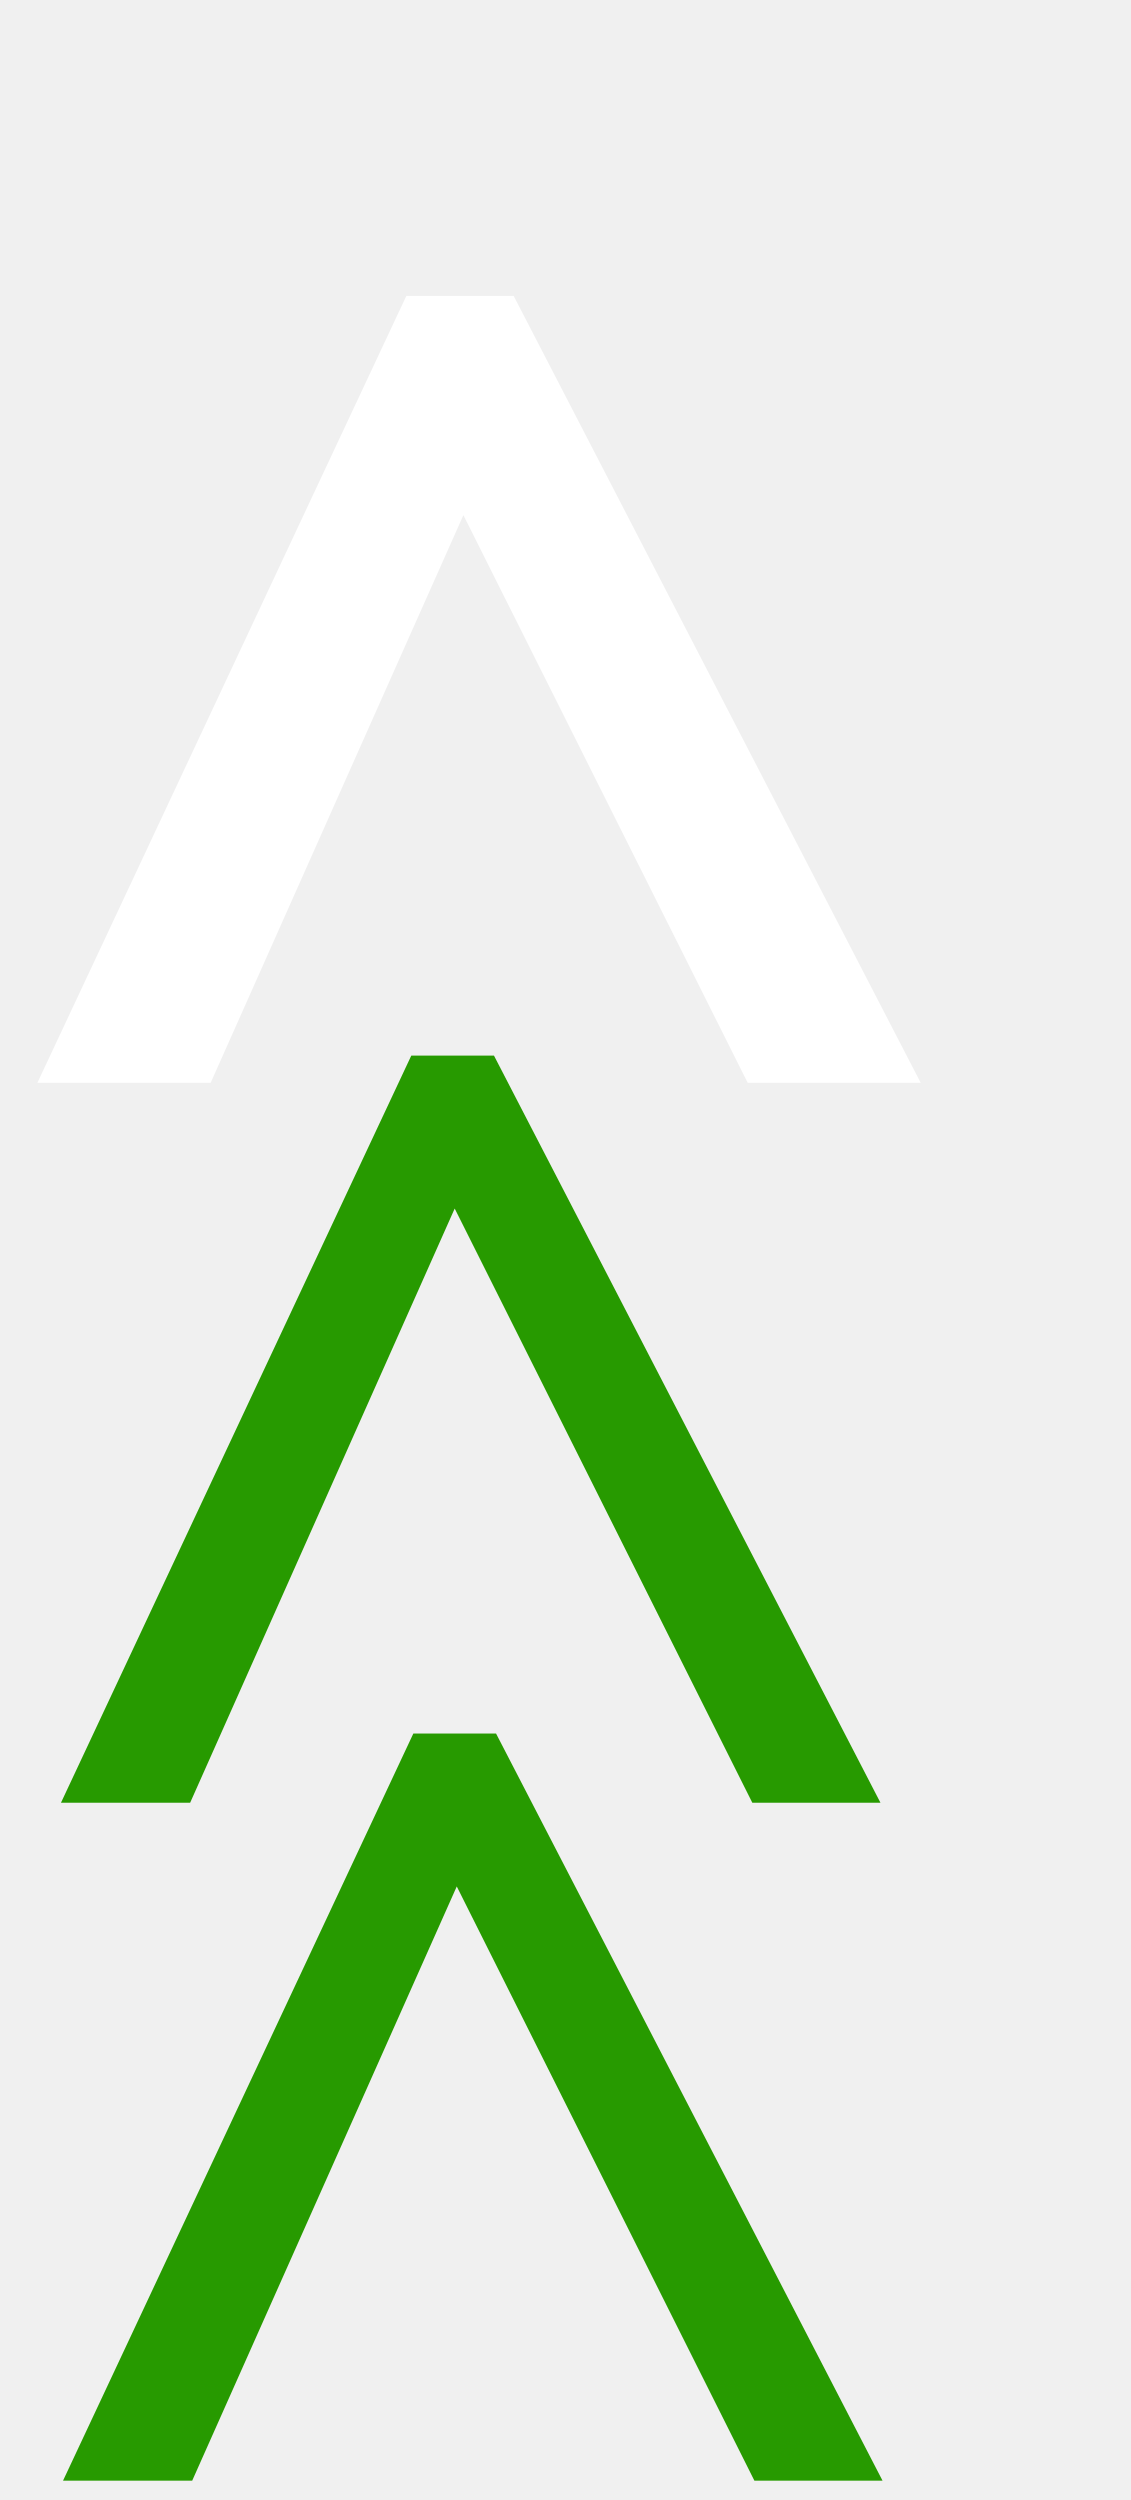
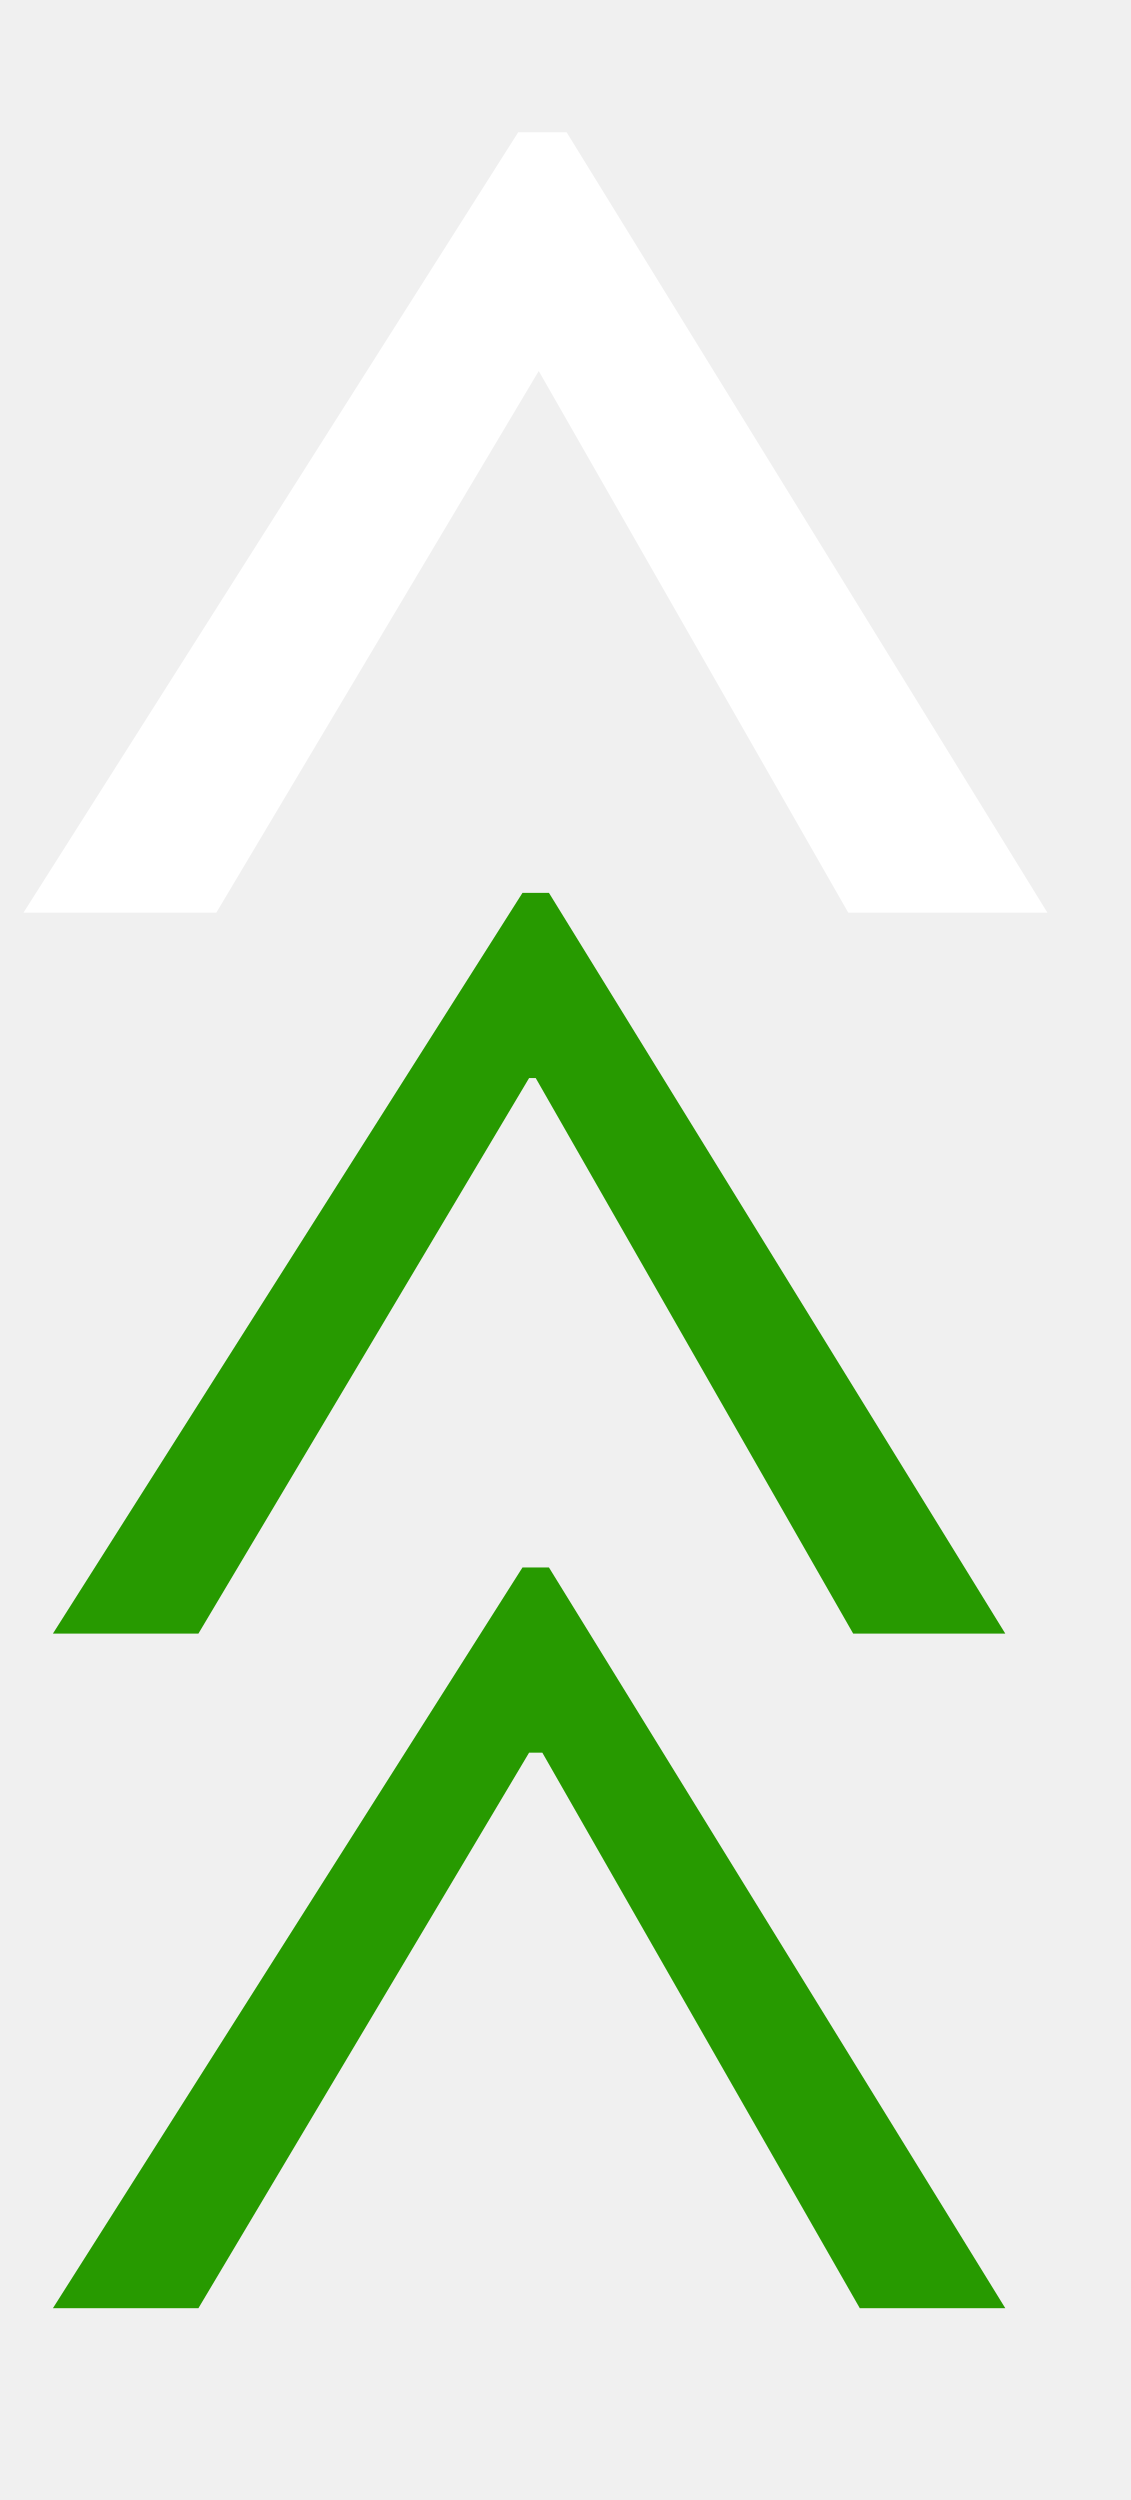
<svg xmlns="http://www.w3.org/2000/svg" version="1.1" id="Layer_1" x="0px" y="0px" viewBox="0 0 17.1 37.8" style="enable-background:new 0 0 17.1 37.8;" xml:space="preserve">
  <style type="text/css">
- 	.st0{fill:#FFFFFF;}
- 	.st1{font-family:'EuphemiaUCAS';}
- 	.st2{font-size:25px;}
- 	.st3{fill:none;stroke:#FFFFFF;stroke-width:0.6;stroke-miterlimit:10;}
- 	.st4{fill:#279A00;}
+ 	.st0{enable-background:new    ;}
+ 	.st1{fill:#FFFFFF;}
+ 	.st2{fill:none;stroke:#FFFFFF;stroke-width:0.6;stroke-miterlimit:10;}
+ 	.st3{fill:#279A00;}
</style>
-   <text transform="matrix(1 0 0 1 8.428955e-02 22.7436)" class="st0 st1 st2">^</text>
-   <text transform="matrix(1 0 0 1 8.428955e-02 22.7436)" class="st3 st1 st2">^</text>
-   <text transform="matrix(1 0 0 1 0 44.1793)" class="st4 st1 st2">^</text>
-   <text transform="matrix(1 0 0 1 -3.125000e-02 33.9293)" class="st4 st1 st2">^</text>
+   <g class="st0">
+     <path class="st1" d="M15.3,13.5H13L8.2,5.1H8.1l-5,8.4H0.9L8,2.3h0.4L15.3,13.5z" />
+   </g>
+   <g class="st0">
+     <path class="st2" d="M15.3,13.5H13L8.2,5.1H8.1l-5,8.4H0.9L8,2.3h0.4L15.3,13.5z" />
+   </g>
+   <g class="st0">
+     <path class="st3" d="M15.2,34.9H13l-4.8-8.4H8l-5,8.4H0.8l7.1-11.2h0.4L15.2,34.9z" />
+   </g>
+   <g class="st0">
+     <path class="st3" d="M15.2,24.7h-2.3l-4.8-8.4H8l-5,8.4H0.8l7.1-11.2h0.4L15.2,24.7z" />
+   </g>
</svg>
